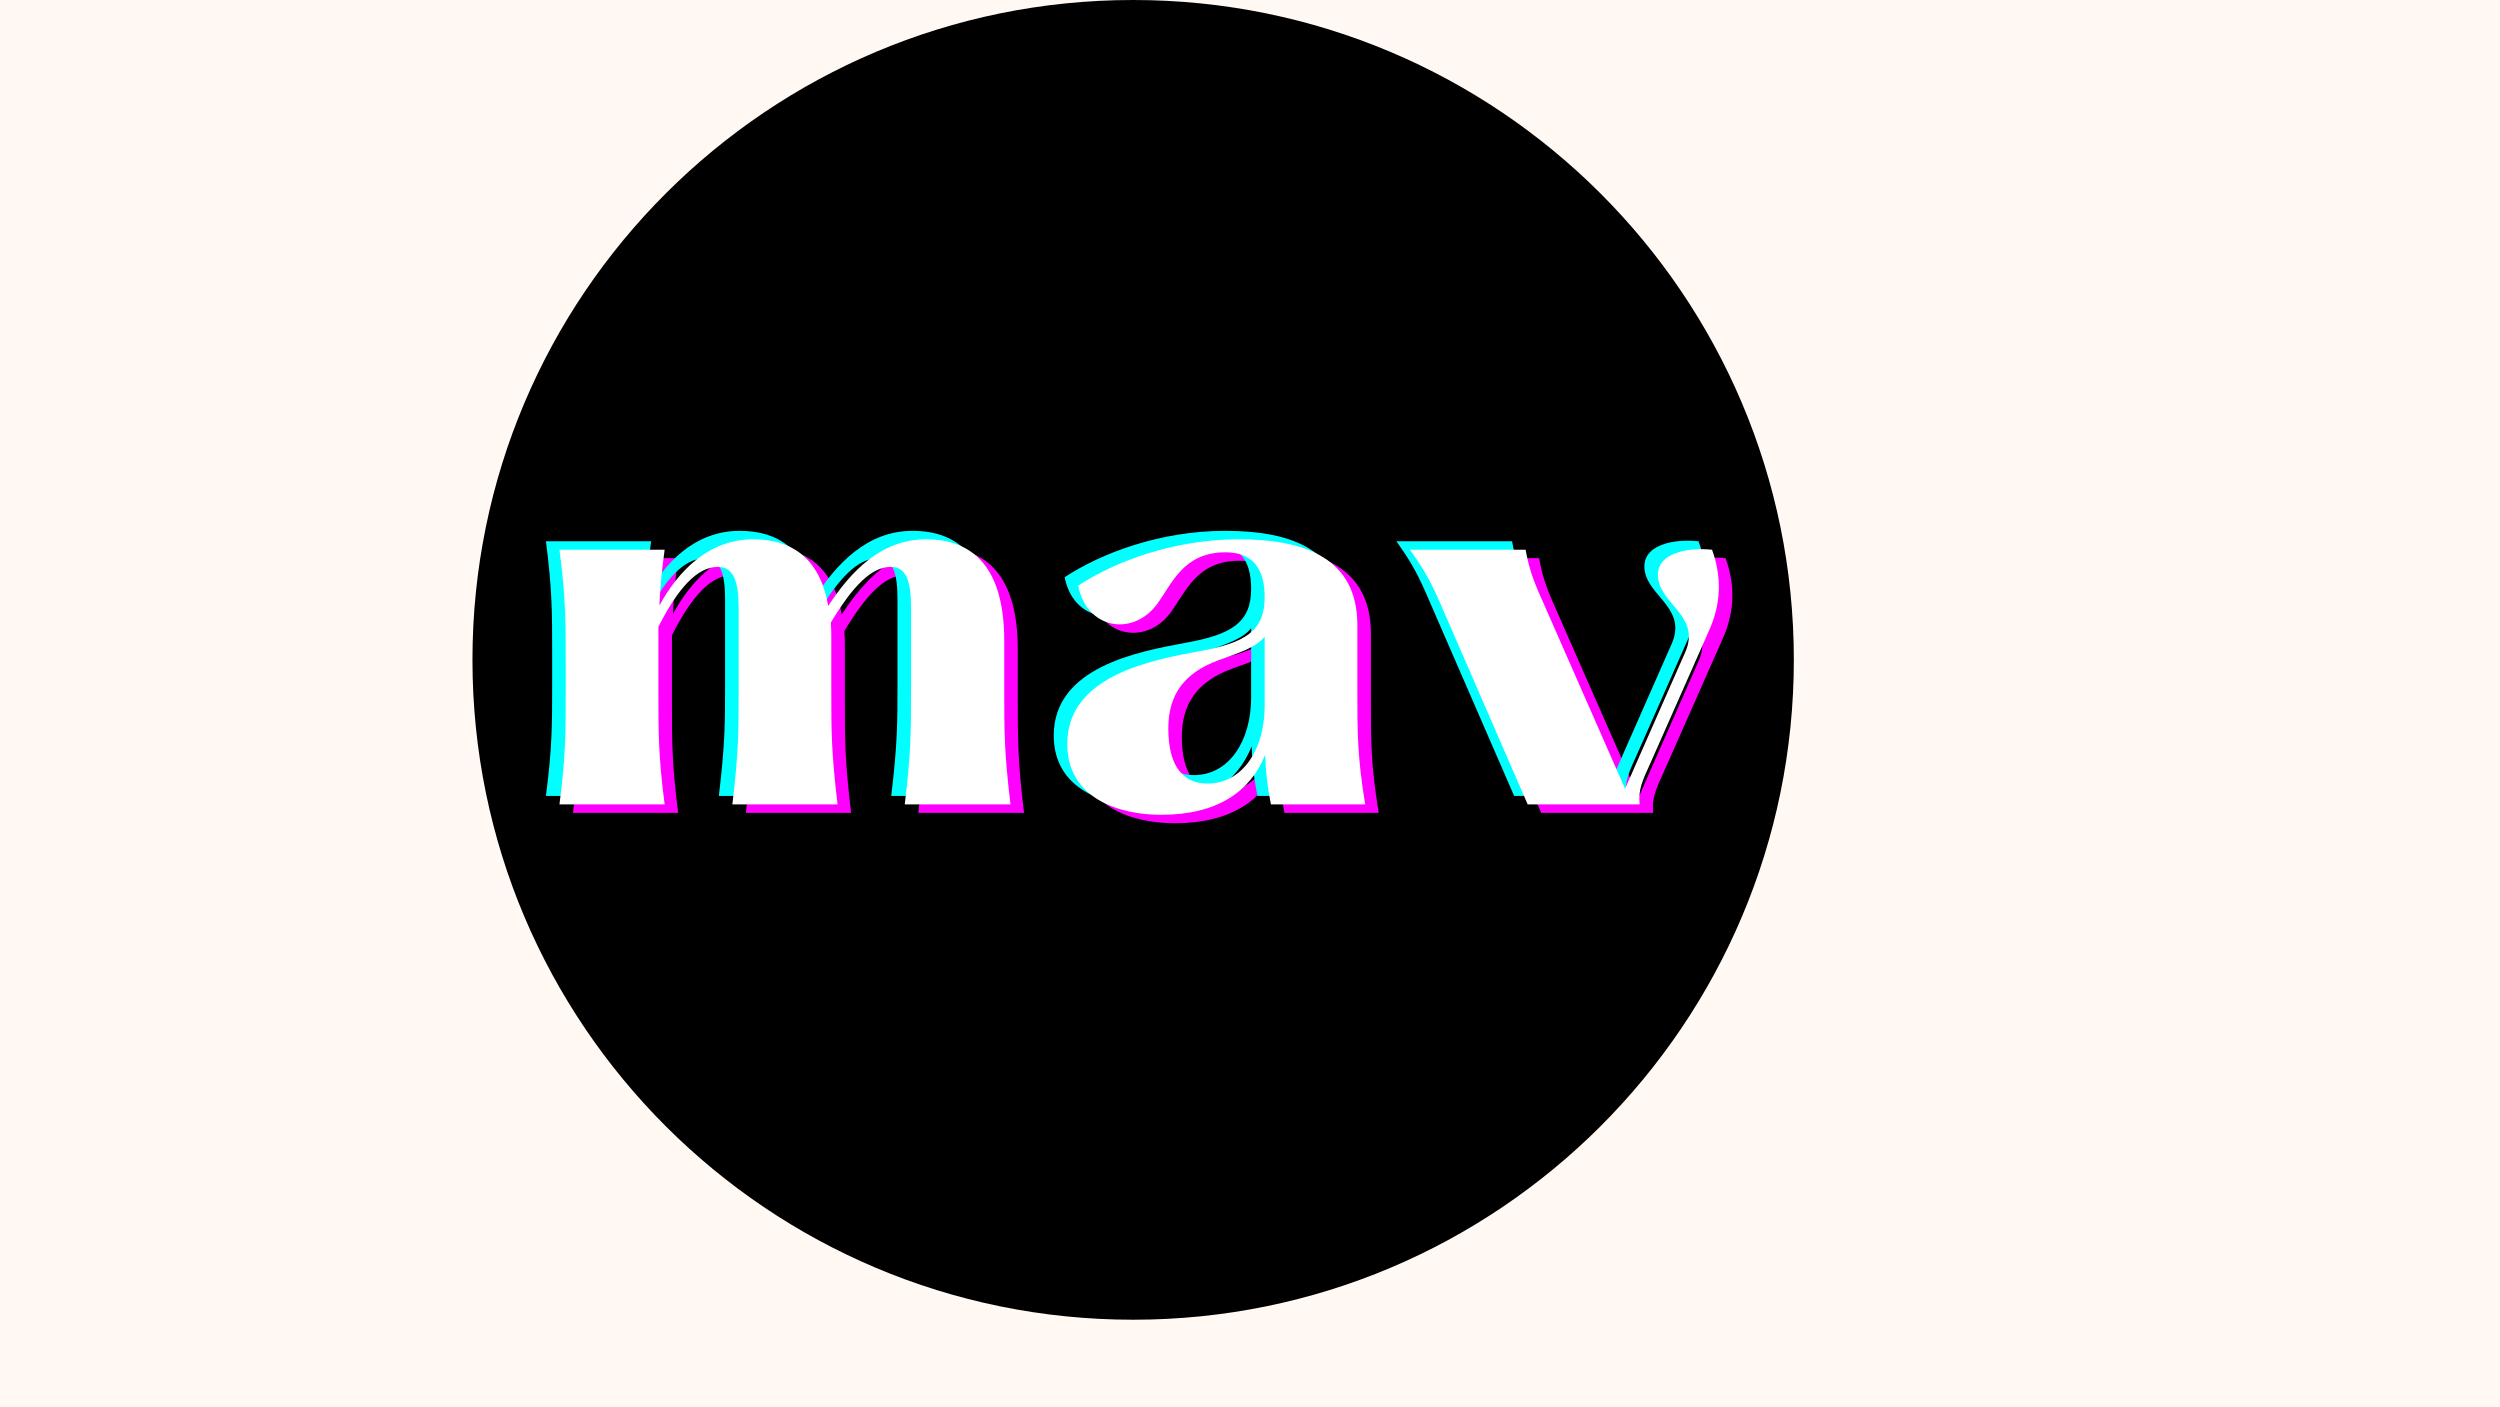
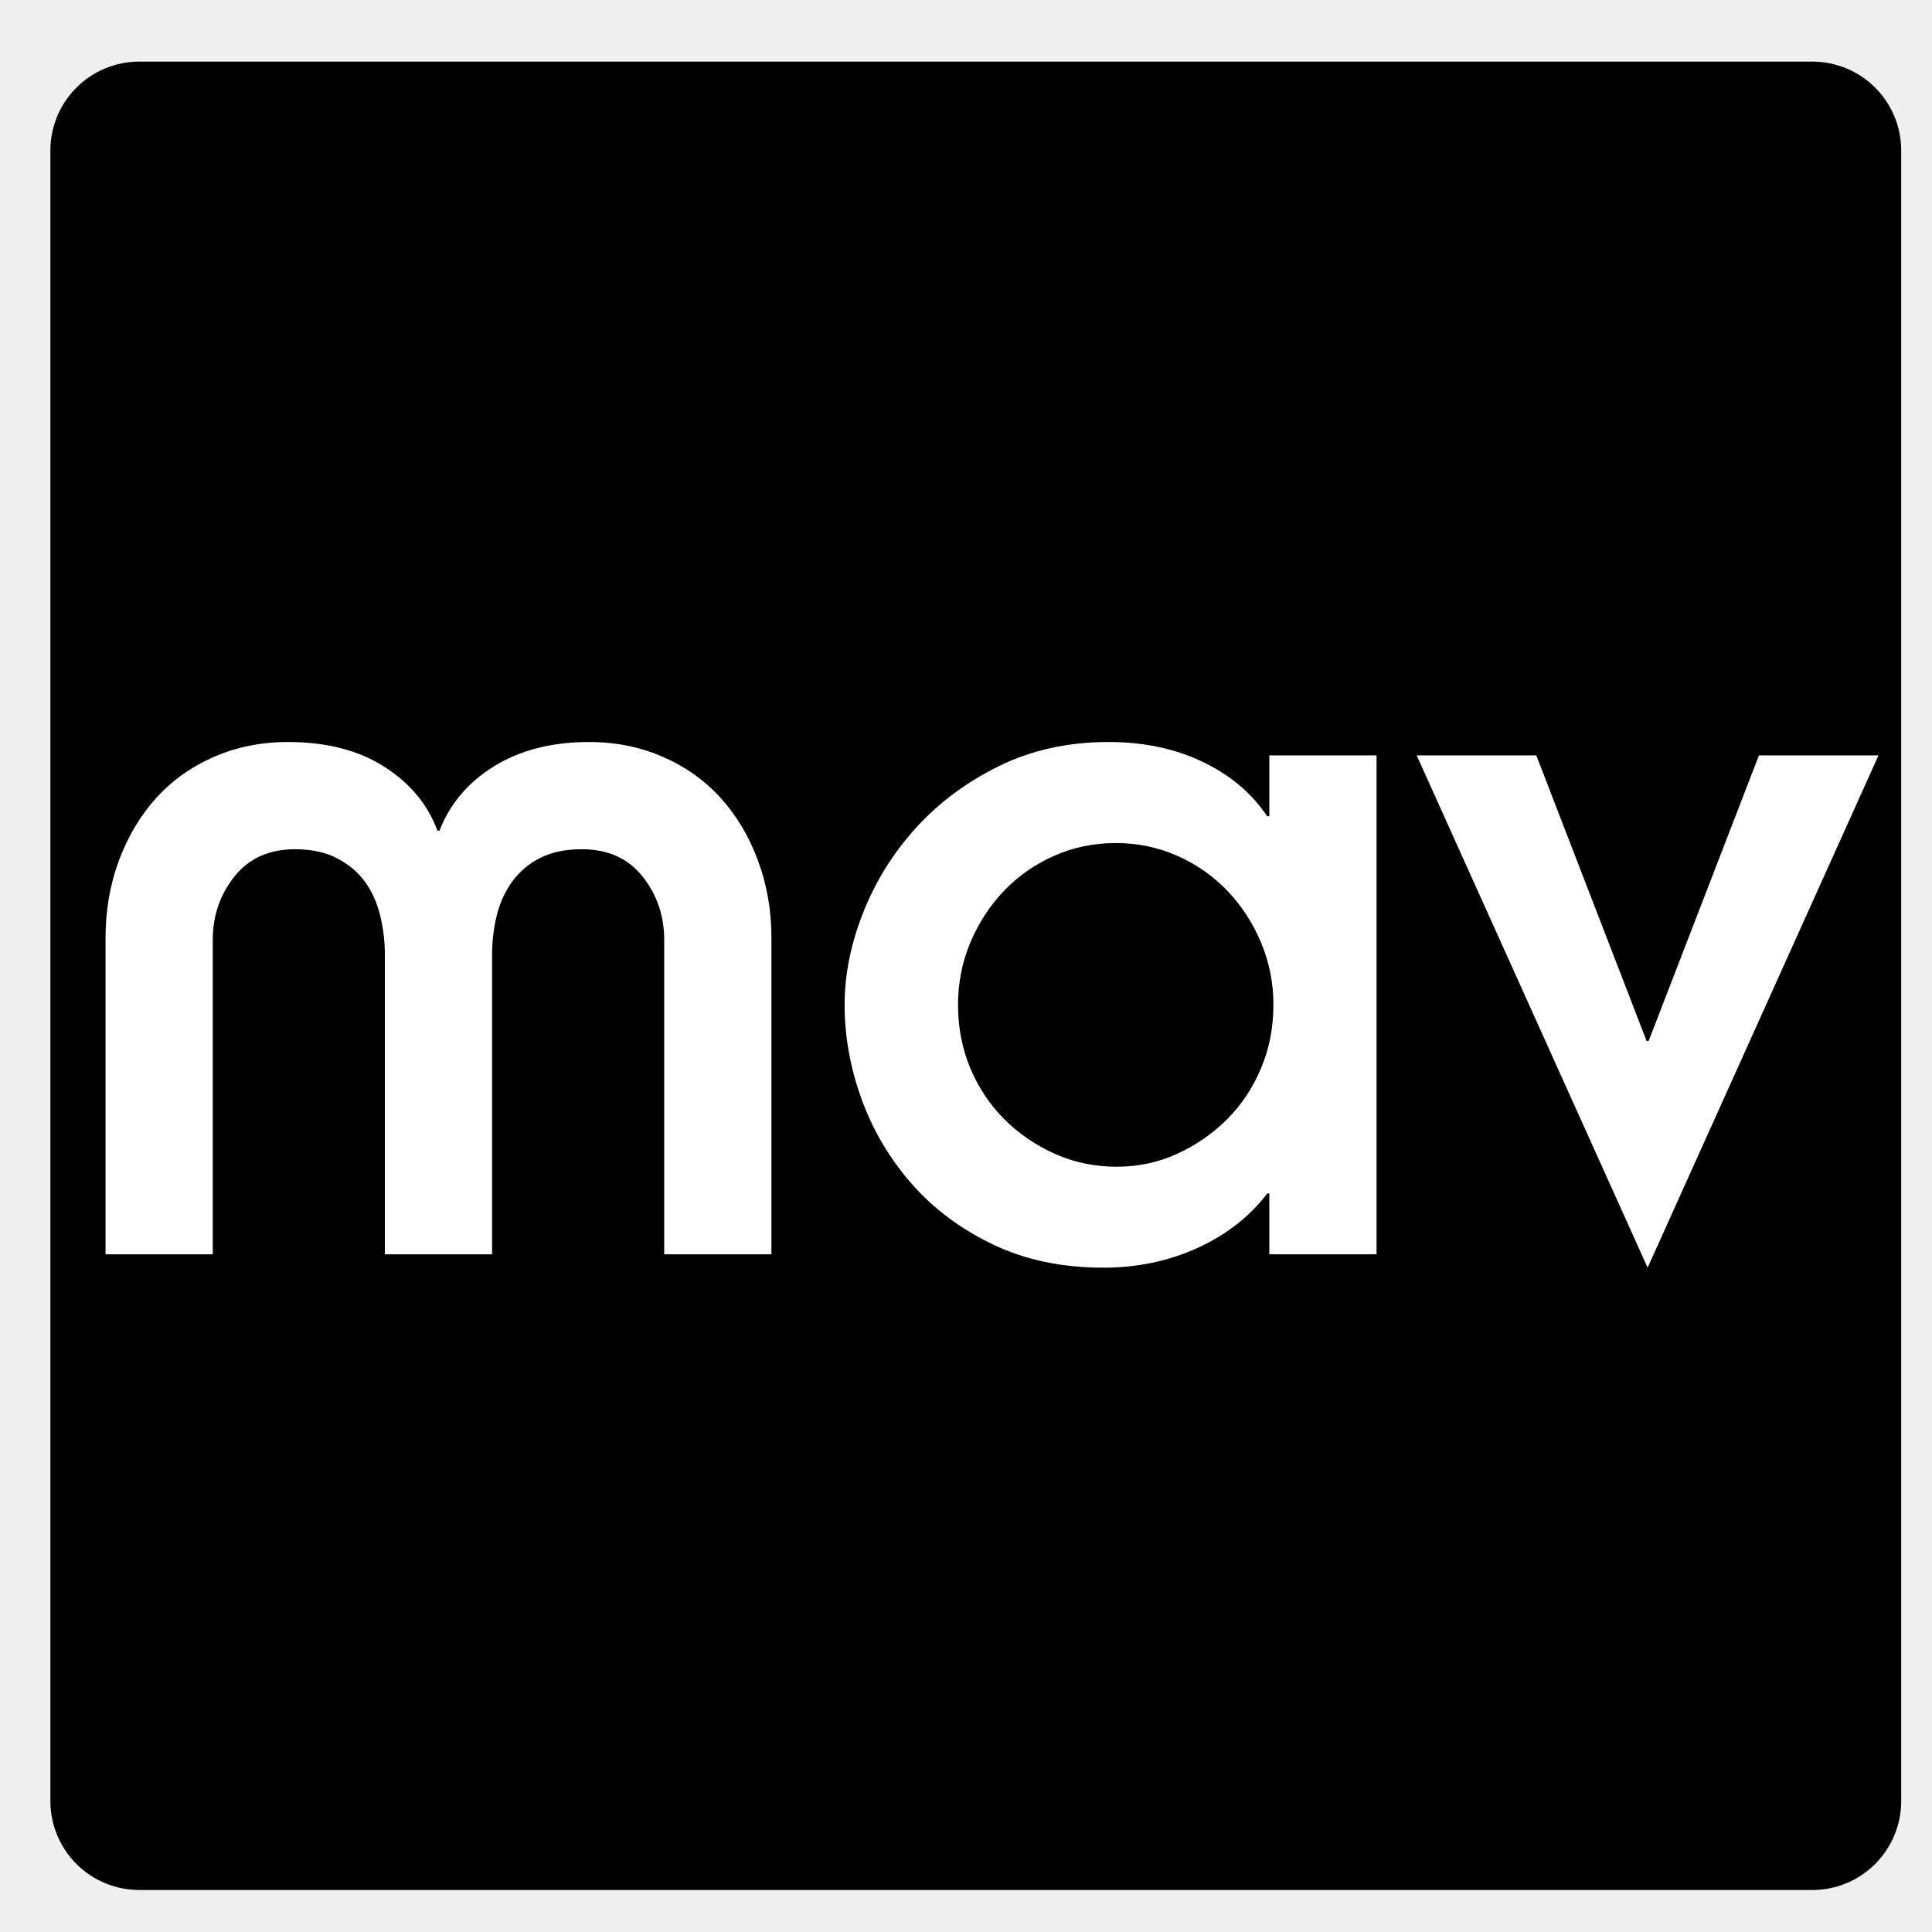
- <svg xmlns="http://www.w3.org/2000/svg" width="1920" zoomAndPan="magnify" viewBox="0 0 1440 810" height="1080" preserveAspectRatio="xMidYMid meet" version="1.0">
+ <svg xmlns="http://www.w3.org/2000/svg" width="500" zoomAndPan="magnify" viewBox="0 0 375 375" height="500" preserveAspectRatio="xMidYMid meet" version="1.0">
  <defs>
    <g />
-     <clipPath id="f8eb374fd2">
-       <path d="M 272.137 0 L 1033.25 0 L 1033.25 760.16 L 272.137 760.16 Z M 272.137 0 " clip-rule="nonzero" />
+     <clipPath id="ecdffb54bc">
+       <path d="M 9.781 11.957 L 369.023 11.957 L 369.023 366.848 L 9.781 366.848 Z M 9.781 11.957 " clip-rule="nonzero" />
    </clipPath>
-     <clipPath id="acd6b7094d">
-       <path d="M 652.691 0 C 442.516 0 272.137 170.168 272.137 380.082 C 272.137 589.992 442.516 760.16 652.691 760.16 C 862.867 760.16 1033.25 589.992 1033.25 380.082 C 1033.25 170.168 862.867 0 652.691 0 Z M 652.691 0 " clip-rule="nonzero" />
+     <clipPath id="3f7d8bdb48">
+       <path d="M 27.031 11.957 L 351.773 11.957 C 356.348 11.957 360.734 13.773 363.969 17.008 C 367.203 20.242 369.023 24.633 369.023 29.207 L 369.023 349.598 C 369.023 354.172 367.203 358.559 363.969 361.797 C 360.734 365.031 356.348 366.848 351.773 366.848 L 27.031 366.848 C 22.457 366.848 18.07 365.031 14.836 361.797 C 11.602 358.559 9.781 354.172 9.781 349.598 L 9.781 29.207 C 9.781 24.633 11.602 20.242 14.836 17.008 C 18.07 13.773 22.457 11.957 27.031 11.957 Z M 27.031 11.957 " clip-rule="nonzero" />
    </clipPath>
  </defs>
-   <rect x="-144" width="1728" fill="#ffffff" y="-81" height="972" fill-opacity="1" />
-   <rect x="-144" width="1728" fill="#fff8f3" y="-81" height="972" fill-opacity="1" />
-   <g clip-path="url(#f8eb374fd2)">
-     <g clip-path="url(#acd6b7094d)">
-       <path fill="#000000" d="M 272.137 0 L 1033.25 0 L 1033.25 760.16 L 272.137 760.16 Z M 272.137 0 " fill-opacity="1" fill-rule="nonzero" />
+   <g clip-path="url(#ecdffb54bc)">
+     <g clip-path="url(#3f7d8bdb48)">
+       <path fill="#000000" d="M 9.781 11.957 L 369.023 11.957 L 369.023 366.848 L 9.781 366.848 Z M 9.781 11.957 " fill-opacity="1" fill-rule="nonzero" />
    </g>
  </g>
-   <g fill="#ff00ff" fill-opacity="1">
-     <g transform="translate(313.2341, 468.1995)">
+   <g fill="#ffffff" fill-opacity="1">
+     <g transform="translate(7.281596, 243.4615)">
      <g>
-         <path d="M 215.699 0 L 276.602 0 C 273 -30 273 -42.301 273 -64.801 L 273 -94.199 C 273 -136.5 255 -152.699 228 -152.699 C 201.602 -152.699 184.199 -133.5 171.602 -114.301 C 166.801 -141.898 150.602 -152.699 128.398 -152.699 C 102.301 -152.699 84.898 -133.801 74.398 -114.602 C 74.699 -123.898 75.602 -133.801 77.398 -146.699 L 16.801 -146.699 C 20.398 -119.102 20.398 -105 20.398 -82.801 L 20.398 -63.898 C 20.398 -41.398 20.398 -27.602 16.801 0 L 77.398 0 C 73.801 -27.602 73.801 -41.398 73.801 -63.898 L 73.801 -102.301 C 85.199 -124.801 96.301 -136.801 108 -136.801 C 117.602 -136.801 120 -127.5 120 -112.801 L 120 -64.801 C 120 -42.301 120 -30 116.398 0 L 177 0 C 173.398 -30 173.398 -42.301 173.398 -64.801 L 173.398 -94.199 C 173.398 -97.801 173.398 -101.398 173.102 -104.699 C 185.699 -125.699 196.5 -136.801 207.602 -136.801 C 217.199 -136.801 219.301 -127.5 219.301 -112.801 L 219.301 -64.801 C 219.301 -42.301 219.301 -30 215.699 0 Z M 215.699 0 " />
-       </g>
-     </g>
-   </g>
-   <g fill="#ff00ff" fill-opacity="1">
-     <g transform="translate(606.6336, 468.1995)">
-       <g>
-         <path d="M 187.5 0 C 183 -27.602 183 -41.398 183 -64.801 L 183 -103.801 C 182.699 -141 154.199 -152.699 114.602 -152.699 C 77.102 -152.699 43.199 -139.801 22.199 -126 C 27 -100.801 53.699 -96.602 67.5 -115.199 C 76.5 -127.5 82.801 -145.199 107.102 -145.199 C 121.801 -145.199 129.602 -136.801 129.602 -119.398 C 129.602 -99.898 118.5 -93 91.801 -88.199 C 64.199 -83.102 15.898 -74.102 15.898 -34.801 C 15.898 -3.898 45 6 69.898 6 C 102.898 6 121.5 -7.801 129.898 -28.5 C 130.199 -18.602 131.102 -10.801 133.199 0 Z M 96.602 -12 C 83.102 -12 74.102 -21.301 74.102 -43.801 C 74.102 -63.301 83.398 -75.898 103.199 -83.102 C 115.5 -87.602 124.5 -90.301 129.602 -96.602 L 129.602 -56.699 C 129.602 -31.801 117 -12 96.602 -12 Z M 96.602 -12 " />
-       </g>
-     </g>
-   </g>
-   <g fill="#ff00ff" fill-opacity="1">
-     <g transform="translate(810.0332, 468.1995)">
-       <g>
-         <path d="M 153.602 -126.898 C 157.801 -114 177 -106.5 168.301 -87.301 L 133.801 -9 L 85.801 -118.199 C 80.398 -130.199 78.301 -136.801 76.5 -146.699 L 9.898 -146.699 C 17.102 -136.5 21.301 -129.602 26.699 -117.301 L 77.699 0 L 142.199 0 C 141.301 -8.398 143.699 -13.5 148.5 -24 L 181.801 -99.301 C 189.602 -116.102 189.301 -131.699 183.898 -146.699 C 165.898 -148.5 148.5 -142.801 153.602 -126.898 Z M 153.602 -126.898 " />
-       </g>
-     </g>
-   </g>
-   <g fill="#00ffff" fill-opacity="1">
-     <g transform="translate(297.6512, 458.4622)">
-       <g>
-         <path d="M 215.699 0 L 276.602 0 C 273 -30 273 -42.301 273 -64.801 L 273 -94.199 C 273 -136.5 255 -152.699 228 -152.699 C 201.602 -152.699 184.199 -133.5 171.602 -114.301 C 166.801 -141.898 150.602 -152.699 128.398 -152.699 C 102.301 -152.699 84.898 -133.801 74.398 -114.602 C 74.699 -123.898 75.602 -133.801 77.398 -146.699 L 16.801 -146.699 C 20.398 -119.102 20.398 -105 20.398 -82.801 L 20.398 -63.898 C 20.398 -41.398 20.398 -27.602 16.801 0 L 77.398 0 C 73.801 -27.602 73.801 -41.398 73.801 -63.898 L 73.801 -102.301 C 85.199 -124.801 96.301 -136.801 108 -136.801 C 117.602 -136.801 120 -127.5 120 -112.801 L 120 -64.801 C 120 -42.301 120 -30 116.398 0 L 177 0 C 173.398 -30 173.398 -42.301 173.398 -64.801 L 173.398 -94.199 C 173.398 -97.801 173.398 -101.398 173.102 -104.699 C 185.699 -125.699 196.5 -136.801 207.602 -136.801 C 217.199 -136.801 219.301 -127.5 219.301 -112.801 L 219.301 -64.801 C 219.301 -42.301 219.301 -30 215.699 0 Z M 215.699 0 " />
-       </g>
-     </g>
-   </g>
-   <g fill="#00ffff" fill-opacity="1">
-     <g transform="translate(591.0507, 458.4622)">
-       <g>
-         <path d="M 187.5 0 C 183 -27.602 183 -41.398 183 -64.801 L 183 -103.801 C 182.699 -141 154.199 -152.699 114.602 -152.699 C 77.102 -152.699 43.199 -139.801 22.199 -126 C 27 -100.801 53.699 -96.602 67.5 -115.199 C 76.5 -127.5 82.801 -145.199 107.102 -145.199 C 121.801 -145.199 129.602 -136.801 129.602 -119.398 C 129.602 -99.898 118.5 -93 91.801 -88.199 C 64.199 -83.102 15.898 -74.102 15.898 -34.801 C 15.898 -3.898 45 6 69.898 6 C 102.898 6 121.5 -7.801 129.898 -28.5 C 130.199 -18.602 131.102 -10.801 133.199 0 Z M 96.602 -12 C 83.102 -12 74.102 -21.301 74.102 -43.801 C 74.102 -63.301 83.398 -75.898 103.199 -83.102 C 115.5 -87.602 124.5 -90.301 129.602 -96.602 L 129.602 -56.699 C 129.602 -31.801 117 -12 96.602 -12 Z M 96.602 -12 " />
-       </g>
-     </g>
-   </g>
-   <g fill="#00ffff" fill-opacity="1">
-     <g transform="translate(794.4503, 458.4622)">
-       <g>
-         <path d="M 153.602 -126.898 C 157.801 -114 177 -106.5 168.301 -87.301 L 133.801 -9 L 85.801 -118.199 C 80.398 -130.199 78.301 -136.801 76.5 -146.699 L 9.898 -146.699 C 17.102 -136.5 21.301 -129.602 26.699 -117.301 L 77.699 0 L 142.199 0 C 141.301 -8.398 143.699 -13.5 148.5 -24 L 181.801 -99.301 C 189.602 -116.102 189.301 -131.699 183.898 -146.699 C 165.898 -148.5 148.5 -142.801 153.602 -126.898 Z M 153.602 -126.898 " />
+         <path d="M 13.203 -61.422 C 13.203 -66.754 14.066 -71.754 15.797 -76.422 C 17.535 -81.098 19.938 -85.133 23 -88.531 C 26.07 -91.938 29.805 -94.602 34.203 -96.531 C 38.609 -98.469 43.414 -99.438 48.625 -99.438 C 56.094 -99.438 62.328 -97.832 67.328 -94.625 C 72.328 -91.426 75.758 -87.297 77.625 -82.234 L 78.031 -82.234 C 80.031 -87.43 83.562 -91.598 88.625 -94.734 C 93.695 -97.867 99.836 -99.438 107.047 -99.438 C 112.242 -99.438 117.039 -98.469 121.438 -96.531 C 125.844 -94.602 129.578 -91.938 132.641 -88.531 C 135.711 -85.133 138.113 -81.098 139.844 -76.422 C 141.582 -71.754 142.453 -66.754 142.453 -61.422 L 142.453 0 L 121.641 0 L 121.641 -61.031 C 121.641 -65.695 120.238 -69.797 117.438 -73.328 C 114.645 -76.859 110.711 -78.625 105.641 -78.625 C 102.441 -78.625 99.738 -78.055 97.531 -76.922 C 95.332 -75.797 93.531 -74.266 92.125 -72.328 C 90.727 -70.391 89.727 -68.188 89.125 -65.719 C 88.531 -63.258 88.234 -60.758 88.234 -58.219 L 88.234 0 L 67.422 0 L 67.422 -58.219 C 67.422 -60.758 67.117 -63.258 66.516 -65.719 C 65.922 -68.188 64.957 -70.352 63.625 -72.219 C 62.289 -74.094 60.488 -75.629 58.219 -76.828 C 55.957 -78.023 53.223 -78.625 50.016 -78.625 C 44.953 -78.625 41.02 -76.859 38.219 -73.328 C 35.414 -69.797 34.016 -65.695 34.016 -61.031 L 34.016 0 L 13.203 0 Z M 13.203 -61.422 " />
      </g>
    </g>
  </g>
  <g fill="#ffffff" fill-opacity="1">
-     <g transform="translate(305.4426, 463.3309)">
+     <g transform="translate(157.9372, 243.4615)">
      <g>
-         <path d="M 215.699 0 L 276.602 0 C 273 -30 273 -42.301 273 -64.801 L 273 -94.199 C 273 -136.5 255 -152.699 228 -152.699 C 201.602 -152.699 184.199 -133.5 171.602 -114.301 C 166.801 -141.898 150.602 -152.699 128.398 -152.699 C 102.301 -152.699 84.898 -133.801 74.398 -114.602 C 74.699 -123.898 75.602 -133.801 77.398 -146.699 L 16.801 -146.699 C 20.398 -119.102 20.398 -105 20.398 -82.801 L 20.398 -63.898 C 20.398 -41.398 20.398 -27.602 16.801 0 L 77.398 0 C 73.801 -27.602 73.801 -41.398 73.801 -63.898 L 73.801 -102.301 C 85.199 -124.801 96.301 -136.801 108 -136.801 C 117.602 -136.801 120 -127.5 120 -112.801 L 120 -64.801 C 120 -42.301 120 -30 116.398 0 L 177 0 C 173.398 -30 173.398 -42.301 173.398 -64.801 L 173.398 -94.199 C 173.398 -97.801 173.398 -101.398 173.102 -104.699 C 185.699 -125.699 196.5 -136.801 207.602 -136.801 C 217.199 -136.801 219.301 -127.5 219.301 -112.801 L 219.301 -64.801 C 219.301 -42.301 219.301 -30 215.699 0 Z M 215.699 0 " />
+         <path d="M 58.625 -79.828 C 54.352 -79.828 50.348 -78.992 46.609 -77.328 C 42.879 -75.66 39.645 -73.391 36.906 -70.516 C 34.176 -67.648 32.008 -64.316 30.406 -60.516 C 28.812 -56.723 28.016 -52.691 28.016 -48.422 C 28.016 -44.016 28.812 -39.91 30.406 -36.109 C 32.008 -32.305 34.211 -29.004 37.016 -26.203 C 39.816 -23.41 43.082 -21.176 46.812 -19.5 C 50.551 -17.832 54.555 -17 58.828 -17 C 62.961 -17 66.863 -17.832 70.531 -19.5 C 74.195 -21.176 77.43 -23.41 80.234 -26.203 C 83.035 -29.004 85.234 -32.305 86.828 -36.109 C 88.43 -39.91 89.234 -44.016 89.234 -48.422 C 89.234 -52.691 88.43 -56.723 86.828 -60.516 C 85.234 -64.316 83.066 -67.648 80.328 -70.516 C 77.598 -73.391 74.363 -75.66 70.625 -77.328 C 66.895 -78.992 62.895 -79.828 58.625 -79.828 Z M 6 -48.422 C 6 -54.285 7.195 -60.25 9.594 -66.312 C 12 -72.383 15.398 -77.852 19.797 -82.719 C 24.203 -87.594 29.57 -91.598 35.906 -94.734 C 42.25 -97.867 49.352 -99.438 57.219 -99.438 C 64.02 -99.438 70.086 -98.164 75.422 -95.625 C 80.766 -93.094 84.969 -89.562 88.031 -85.031 L 88.438 -85.031 L 88.438 -96.844 L 109.25 -96.844 L 109.25 0 L 88.438 0 L 88.438 -11.797 L 88.031 -11.797 C 84.562 -7.266 80.023 -3.734 74.422 -1.203 C 68.828 1.328 62.758 2.594 56.219 2.594 C 48.219 2.594 41.082 1.094 34.812 -1.906 C 28.539 -4.906 23.27 -8.836 19 -13.703 C 14.738 -18.578 11.504 -24.047 9.297 -30.109 C 7.098 -36.18 6 -42.285 6 -48.422 Z M 6 -48.422 " />
      </g>
    </g>
  </g>
  <g fill="#ffffff" fill-opacity="1">
-     <g transform="translate(598.8421, 463.3309)">
+     <g transform="translate(275.3805, 243.4615)">
      <g>
-         <path d="M 187.5 0 C 183 -27.602 183 -41.398 183 -64.801 L 183 -103.801 C 182.699 -141 154.199 -152.699 114.602 -152.699 C 77.102 -152.699 43.199 -139.801 22.199 -126 C 27 -100.801 53.699 -96.602 67.5 -115.199 C 76.5 -127.5 82.801 -145.199 107.102 -145.199 C 121.801 -145.199 129.602 -136.801 129.602 -119.398 C 129.602 -99.898 118.5 -93 91.801 -88.199 C 64.199 -83.102 15.898 -74.102 15.898 -34.801 C 15.898 -3.898 45 6 69.898 6 C 102.898 6 121.5 -7.801 129.898 -28.5 C 130.199 -18.602 131.102 -10.801 133.199 0 Z M 96.602 -12 C 83.102 -12 74.102 -21.301 74.102 -43.801 C 74.102 -63.301 83.398 -75.898 103.199 -83.102 C 115.5 -87.602 124.5 -90.301 129.602 -96.602 L 129.602 -56.699 C 129.602 -31.801 117 -12 96.602 -12 Z M 96.602 -12 " />
-       </g>
-     </g>
-   </g>
-   <g fill="#ffffff" fill-opacity="1">
-     <g transform="translate(802.2417, 463.3309)">
-       <g>
-         <path d="M 153.602 -126.898 C 157.801 -114 177 -106.5 168.301 -87.301 L 133.801 -9 L 85.801 -118.199 C 80.398 -130.199 78.301 -136.801 76.5 -146.699 L 9.898 -146.699 C 17.102 -136.5 21.301 -129.602 26.699 -117.301 L 77.699 0 L 142.199 0 C 141.301 -8.398 143.699 -13.5 148.5 -24 L 181.801 -99.301 C 189.602 -116.102 189.301 -131.699 183.898 -146.699 C 165.898 -148.5 148.5 -142.801 153.602 -126.898 Z M 153.602 -126.898 " />
+         <path d="M -0.406 -96.844 L 22.812 -96.844 L 44.219 -41.422 L 44.625 -41.422 L 66.031 -96.844 L 89.234 -96.844 L 44.422 2.594 Z M -0.406 -96.844 " />
      </g>
    </g>
  </g>
</svg>
